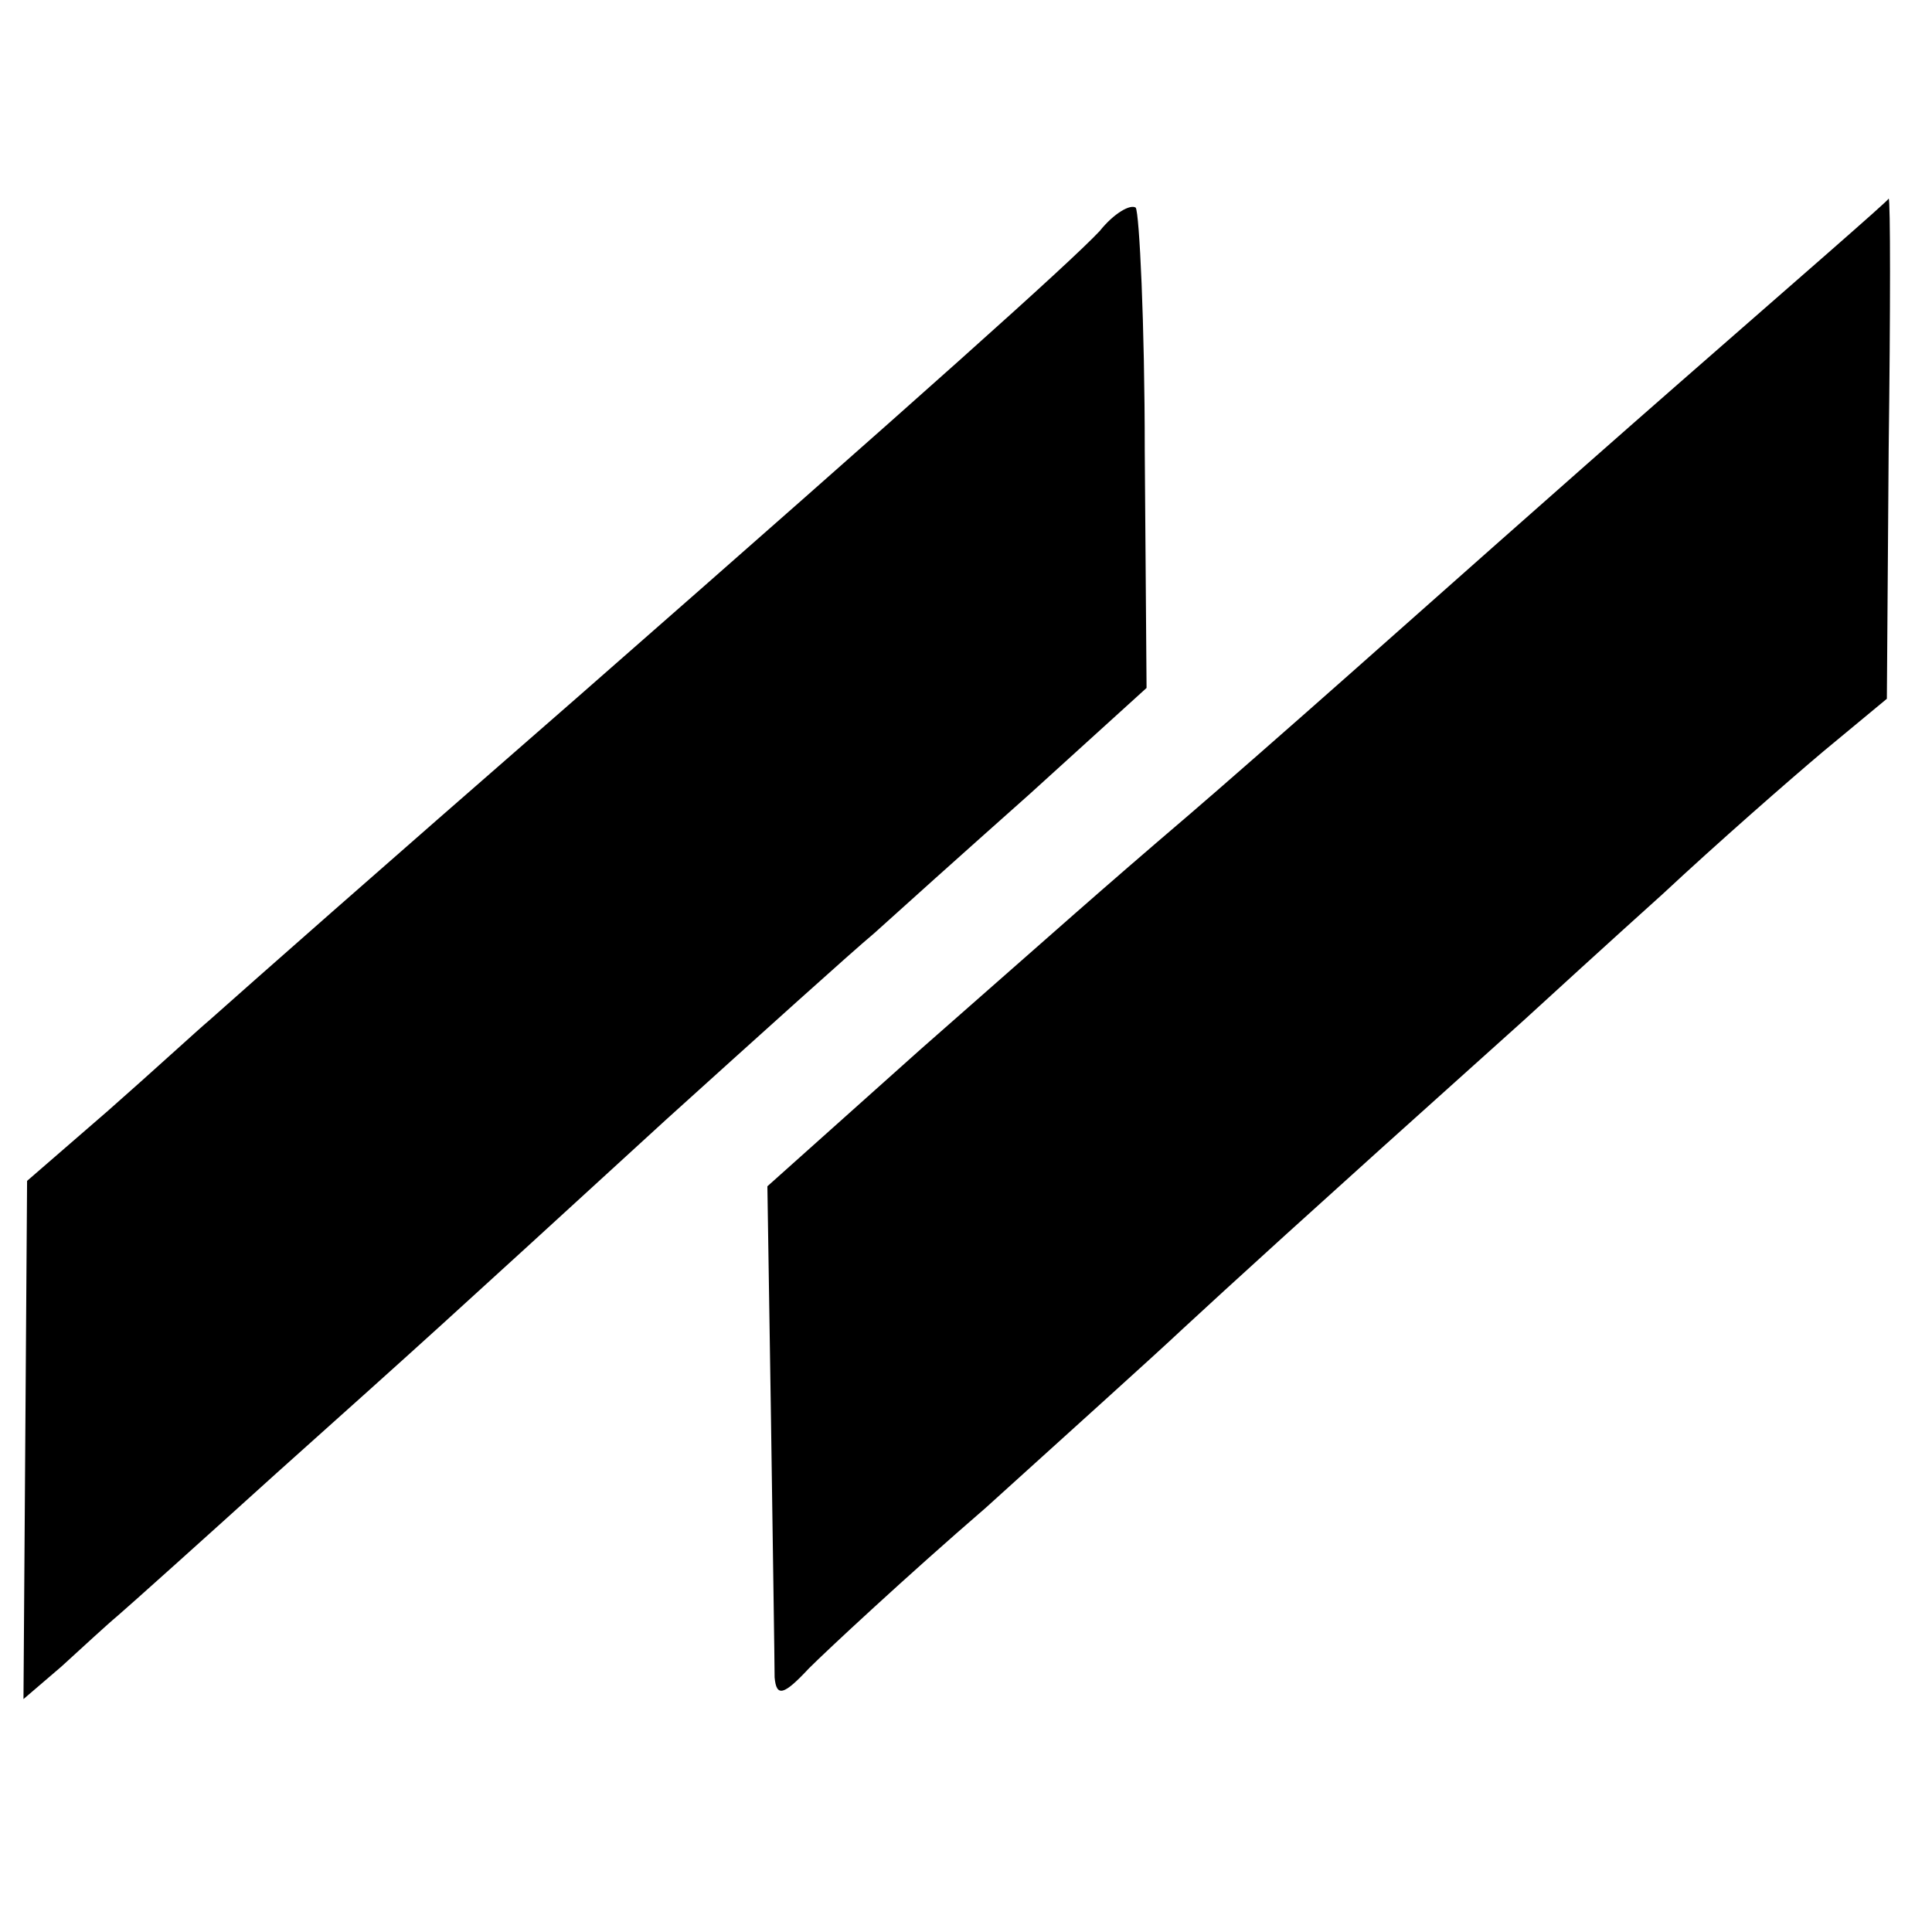
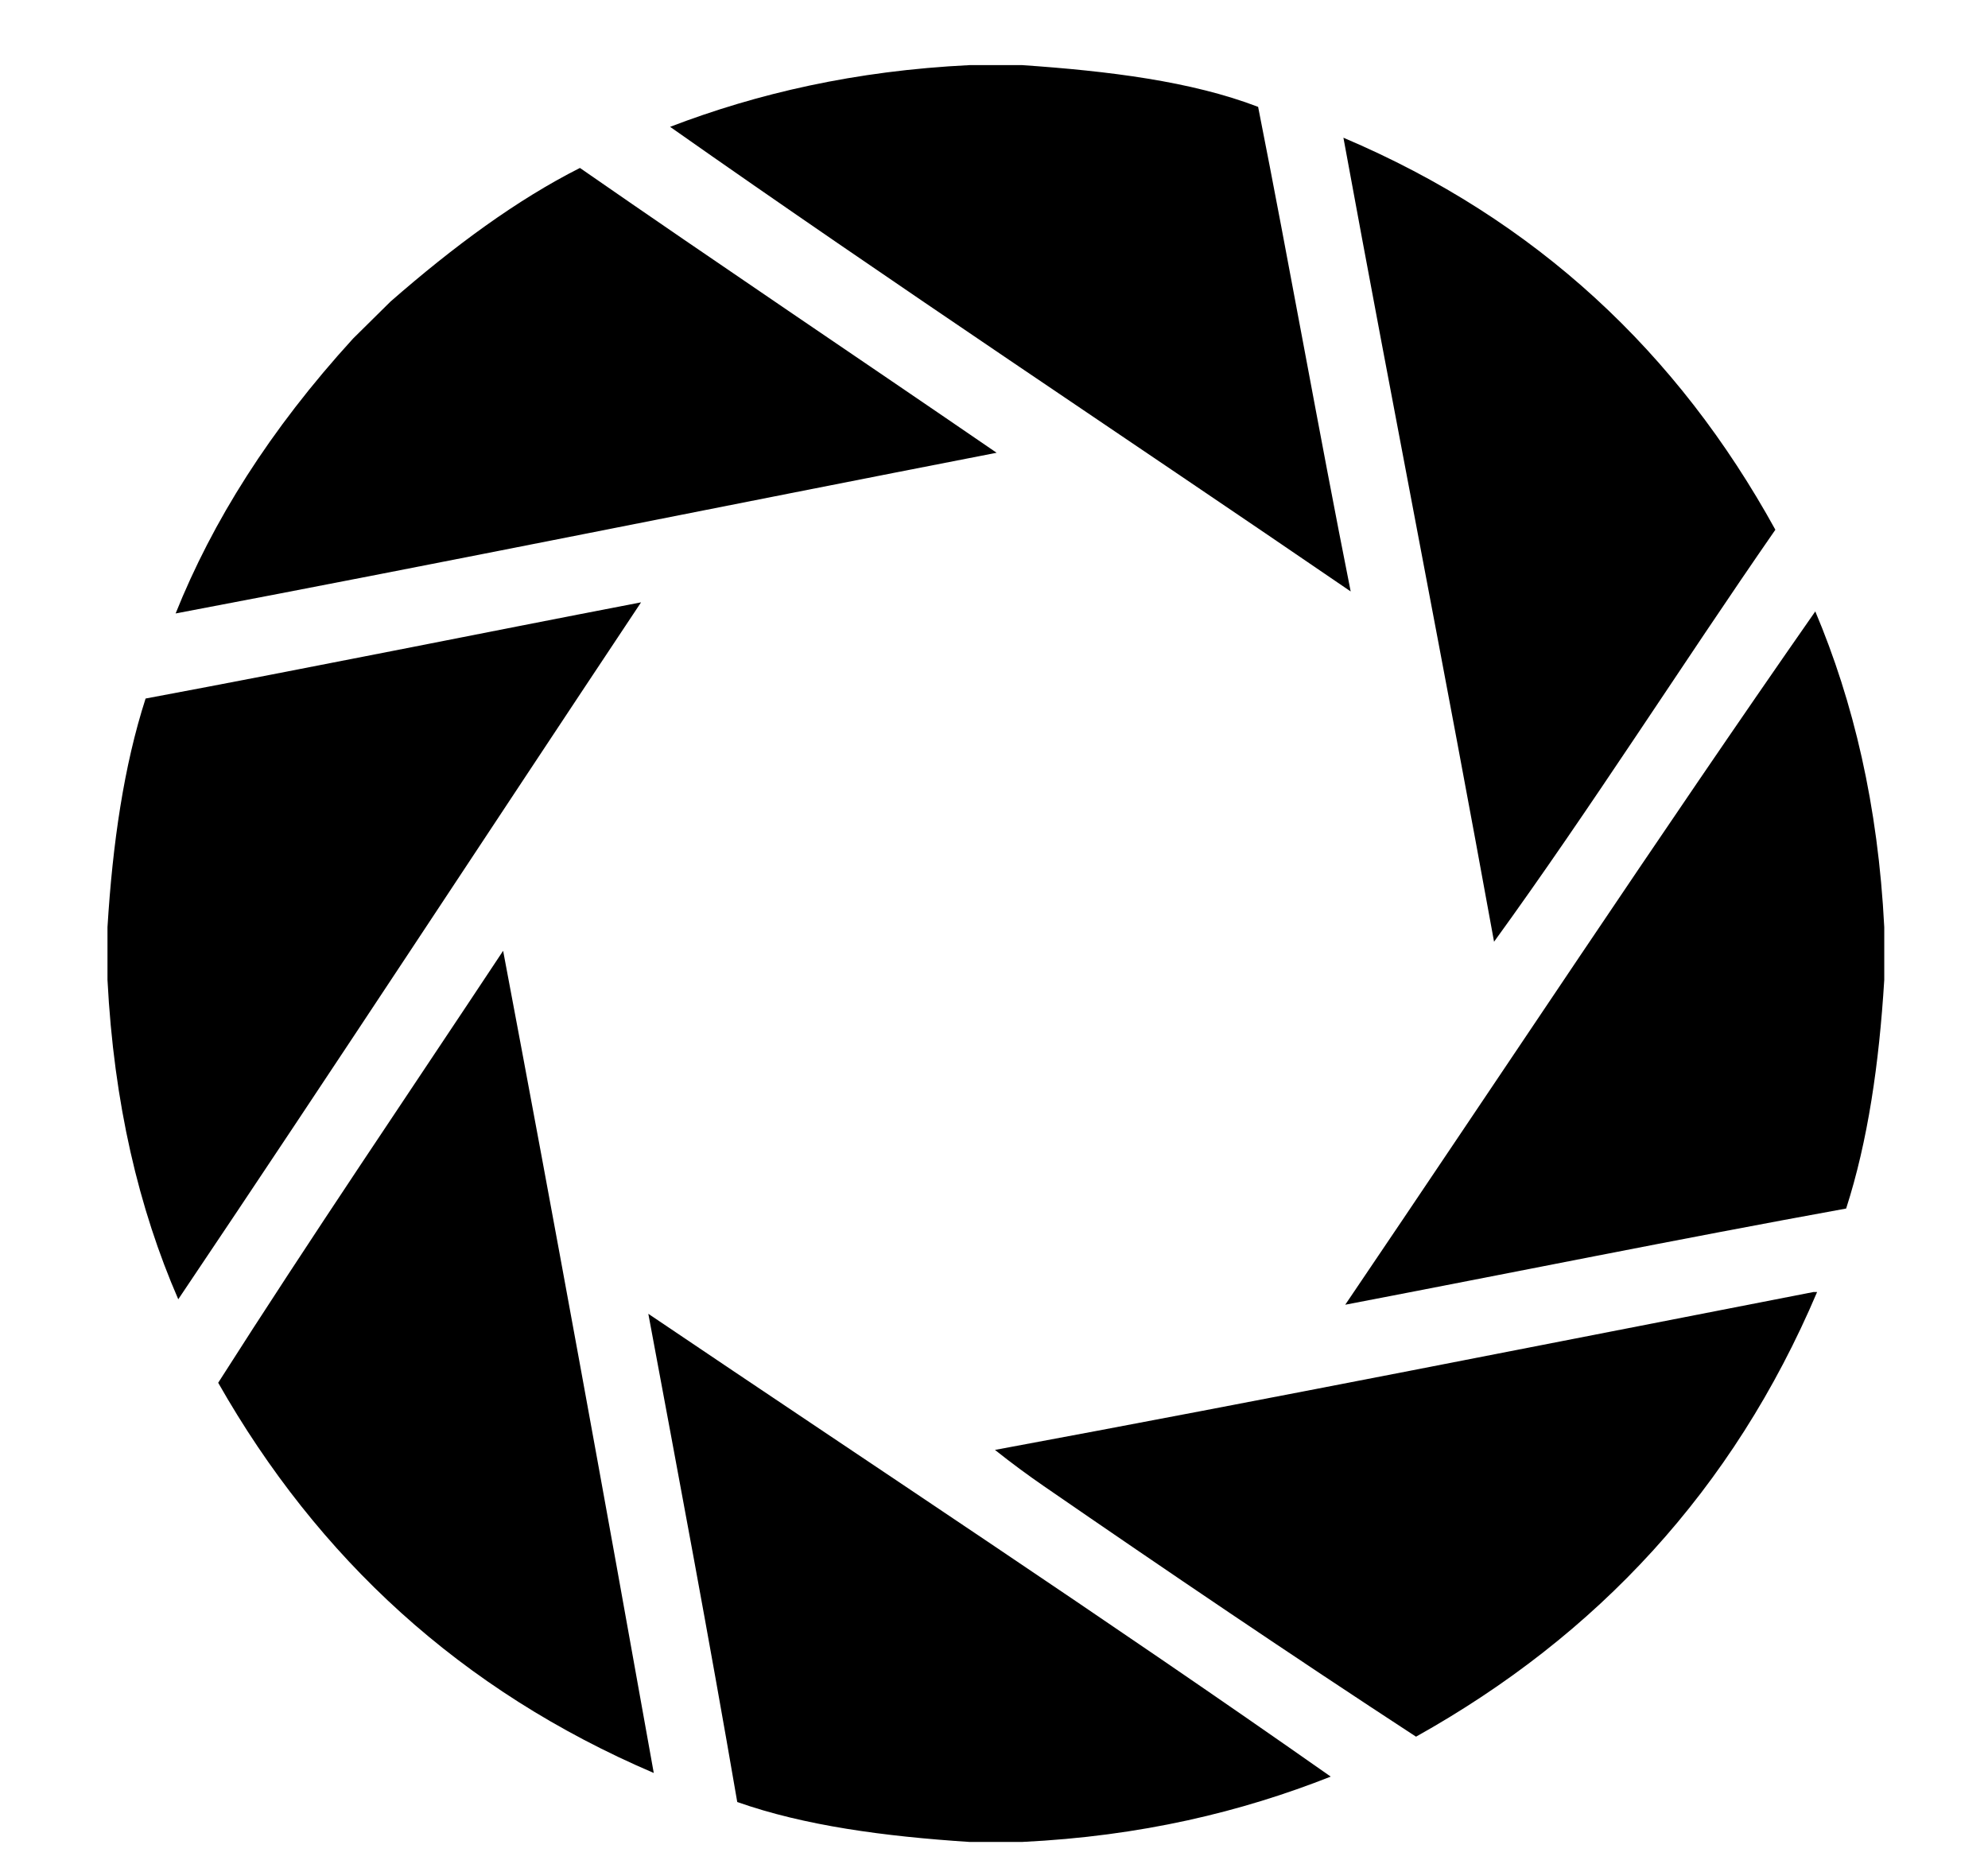
- <svg xmlns="http://www.w3.org/2000/svg" version="1.0" width="107pt" height="107pt" viewBox="0 0 107 107" preserveAspectRatio="xMidYMid meet">
-   <g transform="translate(0,107) scale(0.1,-0.1)" fill="#000000" stroke="none">
-     <path d="M609 942 c-17 -18 -95 -88 -289 -258 -117 -102 -177 -155 -204 -179 -6 -5 -31 -28 -56 -50 l-45 -39 -1 -144 -1 -143 21 18 c11 10 25 23 31 28 7 6 46 41 88 79 86 77 86 77 216 196 52 47 103 93 115 103 11 10 50 45 86 77 l65 59 -1 131 c0 71 -3 132 -5 135 -3 2 -12 -3 -20 -13z" />
-     <path d="M929 857 c-64 -56 -145 -128 -180 -159 -35 -31 -75 -66 -89 -78 -55 -47 -68 -59 -150 -131 l-85 -76 2 -129 c1 -71 2 -135 2 -143 1 -11 5 -10 19 5 10 10 54 51 98 89 43 39 92 83 109 99 26 24 63 58 189 171 12 11 47 43 77 70 30 28 70 63 89 79 l35 29 1 138 c1 77 1 139 0 139 0 -1 -53 -47 -117 -103z" />
+ <svg xmlns="http://www.w3.org/2000/svg" version="1.1" id="Layer_1" x="0px" y="0px" width="160" height="150" viewBox="0 0 160 150" enable-background="new 0 0 646 646" xml:space="preserve">
+   <defs id="defs8" />
+   <g id="g8" style="fill:#000000" transform="matrix(0.228845,0,0,0.2288447,6.119238,2.938352)">
+     <path fill-rule="evenodd" clip-rule="evenodd" fill="#888888" d="m 445.73,35.592 c 67.819,28.774 117.623,75.567 151.911,137.869 -33.281,47.994 -64.773,97.778 -98.934,144.891 C 481.521,223.626 463.068,130.169 445.73,35.592 Z" id="path1" style="fill:#000000;fill-opacity:1" />
+     <path fill-rule="evenodd" clip-rule="evenodd" fill="#888888" d="m 11.061,331.755 c 0,-6.169 0,-12.339 0,-18.51 1.801,-29.474 5.774,-56.777 13.404,-80.423 C 82.909,221.904 140.551,210.188 198.716,198.993 144.392,280.619 90.622,362.809 35.954,444.093 22.095,412.208 13.302,375.258 11.061,331.755 Z" id="path2" style="fill:#000000;fill-opacity:1" />
+     <path fill-rule="evenodd" clip-rule="evenodd" fill="#888888" d="m 635.938,313.245 c 0,6.17 0,12.34 0,18.51 -1.802,29.474 -5.774,56.778 -13.404,80.424 C 563.296,422.94 505.118,434.758 446.369,446.008 501.272,364.96 556.674,281 611.684,202.185 c 13.385,31.72 22.084,68.127 24.254,111.06 z" id="path3" style="fill:#000000;fill-opacity:1" />
+     <path fill-rule="evenodd" clip-rule="evenodd" fill="#888888" d="m 150.207,321.542 c 18.12,95.921 35.684,192.393 52.978,289.142 C 135.378,581.685 85.08,535.177 49.997,473.454 82.689,422.106 116.73,372.107 150.207,321.542 Z" id="path4" style="fill:#000000;fill-opacity:1" />
+     <path fill-rule="evenodd" clip-rule="evenodd" fill="#888888" d="m 611.046,441.539 c 0.425,0 0.851,0 1.276,0 -29.56,69.589 -77.443,120.849 -141.061,156.38 -43.593,-28.461 -87.719,-58.349 -130.848,-88.082 -5.879,-4.055 -11.169,-7.956 -17.233,-12.767 96.55,-17.914 192.049,-36.883 287.866,-55.531 z" id="path5" style="fill:#000000;fill-opacity:1" />
+     <path fill-rule="evenodd" clip-rule="evenodd" fill="#888888" d="m 314.245,10.062 c 6.17,0 12.34,0 18.51,0 30.459,2.092 59.437,5.668 82.977,14.68 11.181,56.479 21.314,114 32.553,170.421 C 368.577,140.619 287.735,87.208 208.929,31.763 239.545,20.041 273.878,12.035 314.245,10.062 Z" id="path6" style="fill:#000000;fill-opacity:1" />
+     <path fill-rule="evenodd" clip-rule="evenodd" fill="#888888" d="m 314.245,634.939 c -29.966,-1.948 -58.111,-5.717 -81.7,-14.043 -9.907,-57.751 -20.655,-114.658 -31.276,-171.697 80.147,54.104 161.138,107.367 239.994,162.762 -31.418,12.411 -66.7,20.956 -108.508,22.979 -6.17,-0.001 -12.34,-0.001 -18.51,-0.001 z" id="path7" style="fill:#000000;fill-opacity:1" />
+     <path fill-rule="evenodd" clip-rule="evenodd" fill="#888888" d="m 97.429,106.233 c 4.388,-4.337 8.777,-8.673 13.166,-13.011 22.23,-19.436 44.443,-35.803 66.625,-46.997 48.846,33.897 97.697,66.661 146.545,100.163 -96.244,18.736 -192.5,38.264 -288.742,56.515 12.937,-32.27 33.039,-64.498 62.406,-96.67 z" id="path8" style="fill:#000000;fill-opacity:1" />
  </g>
</svg>
